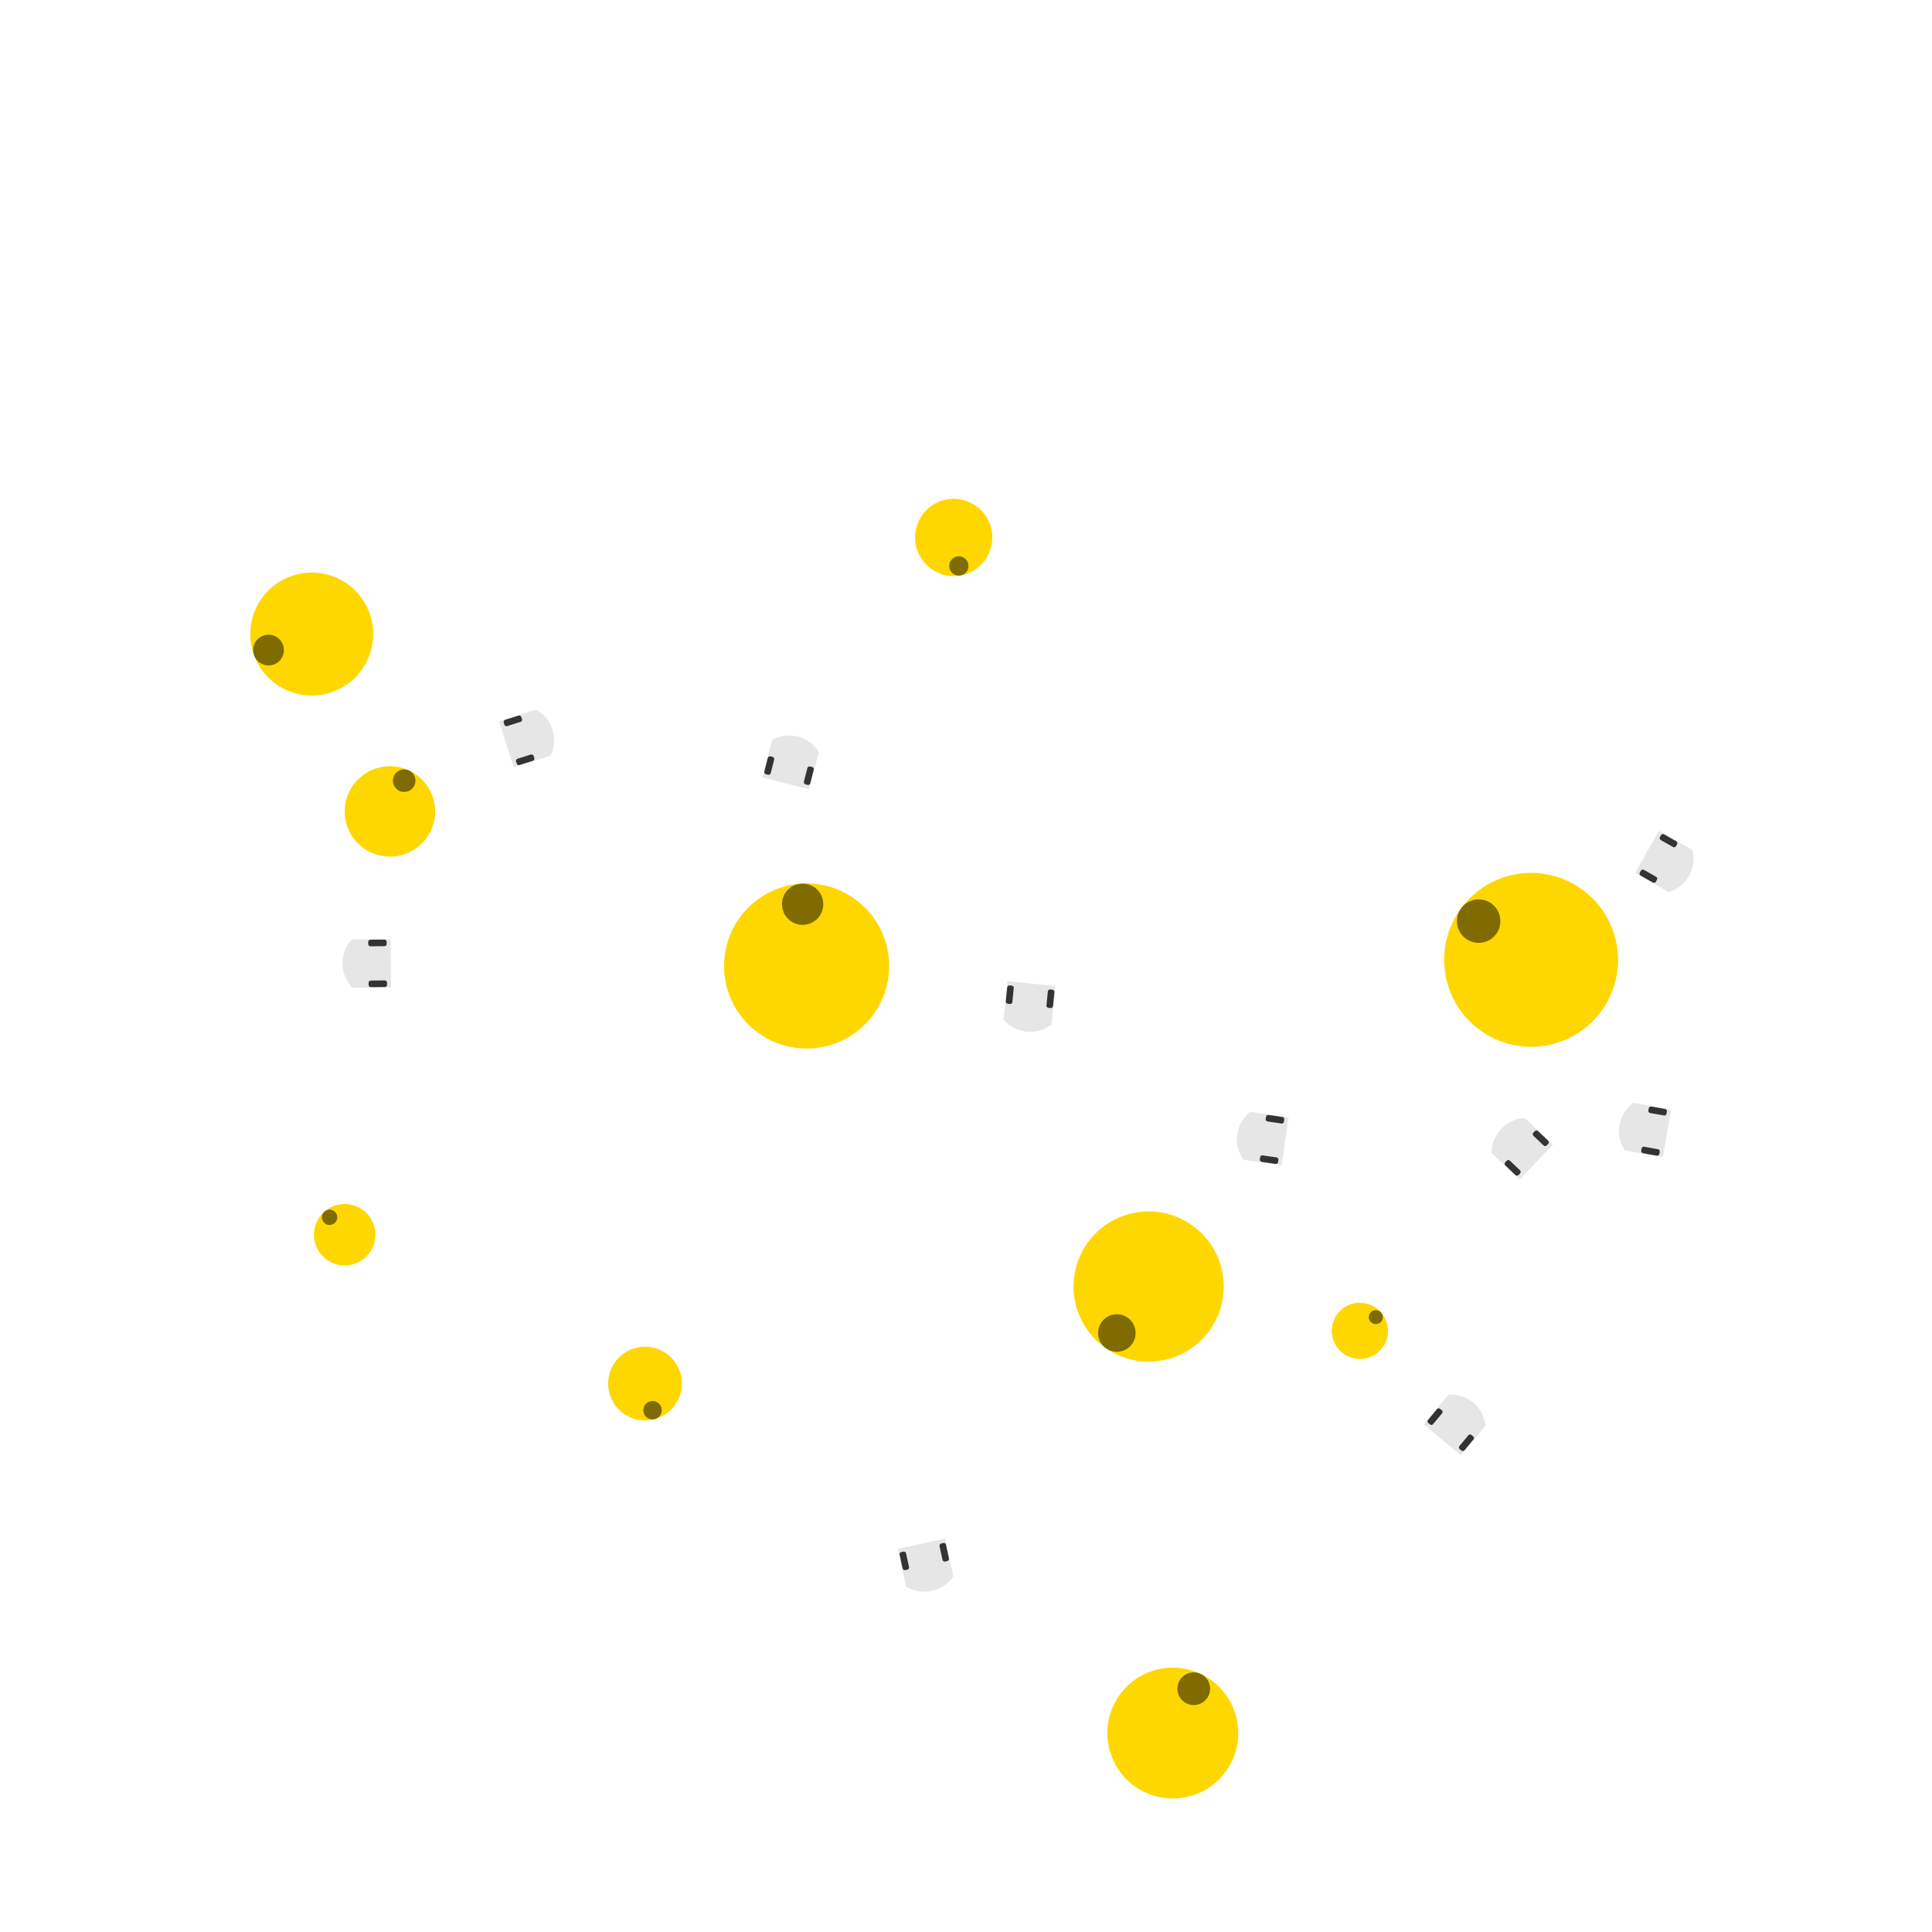
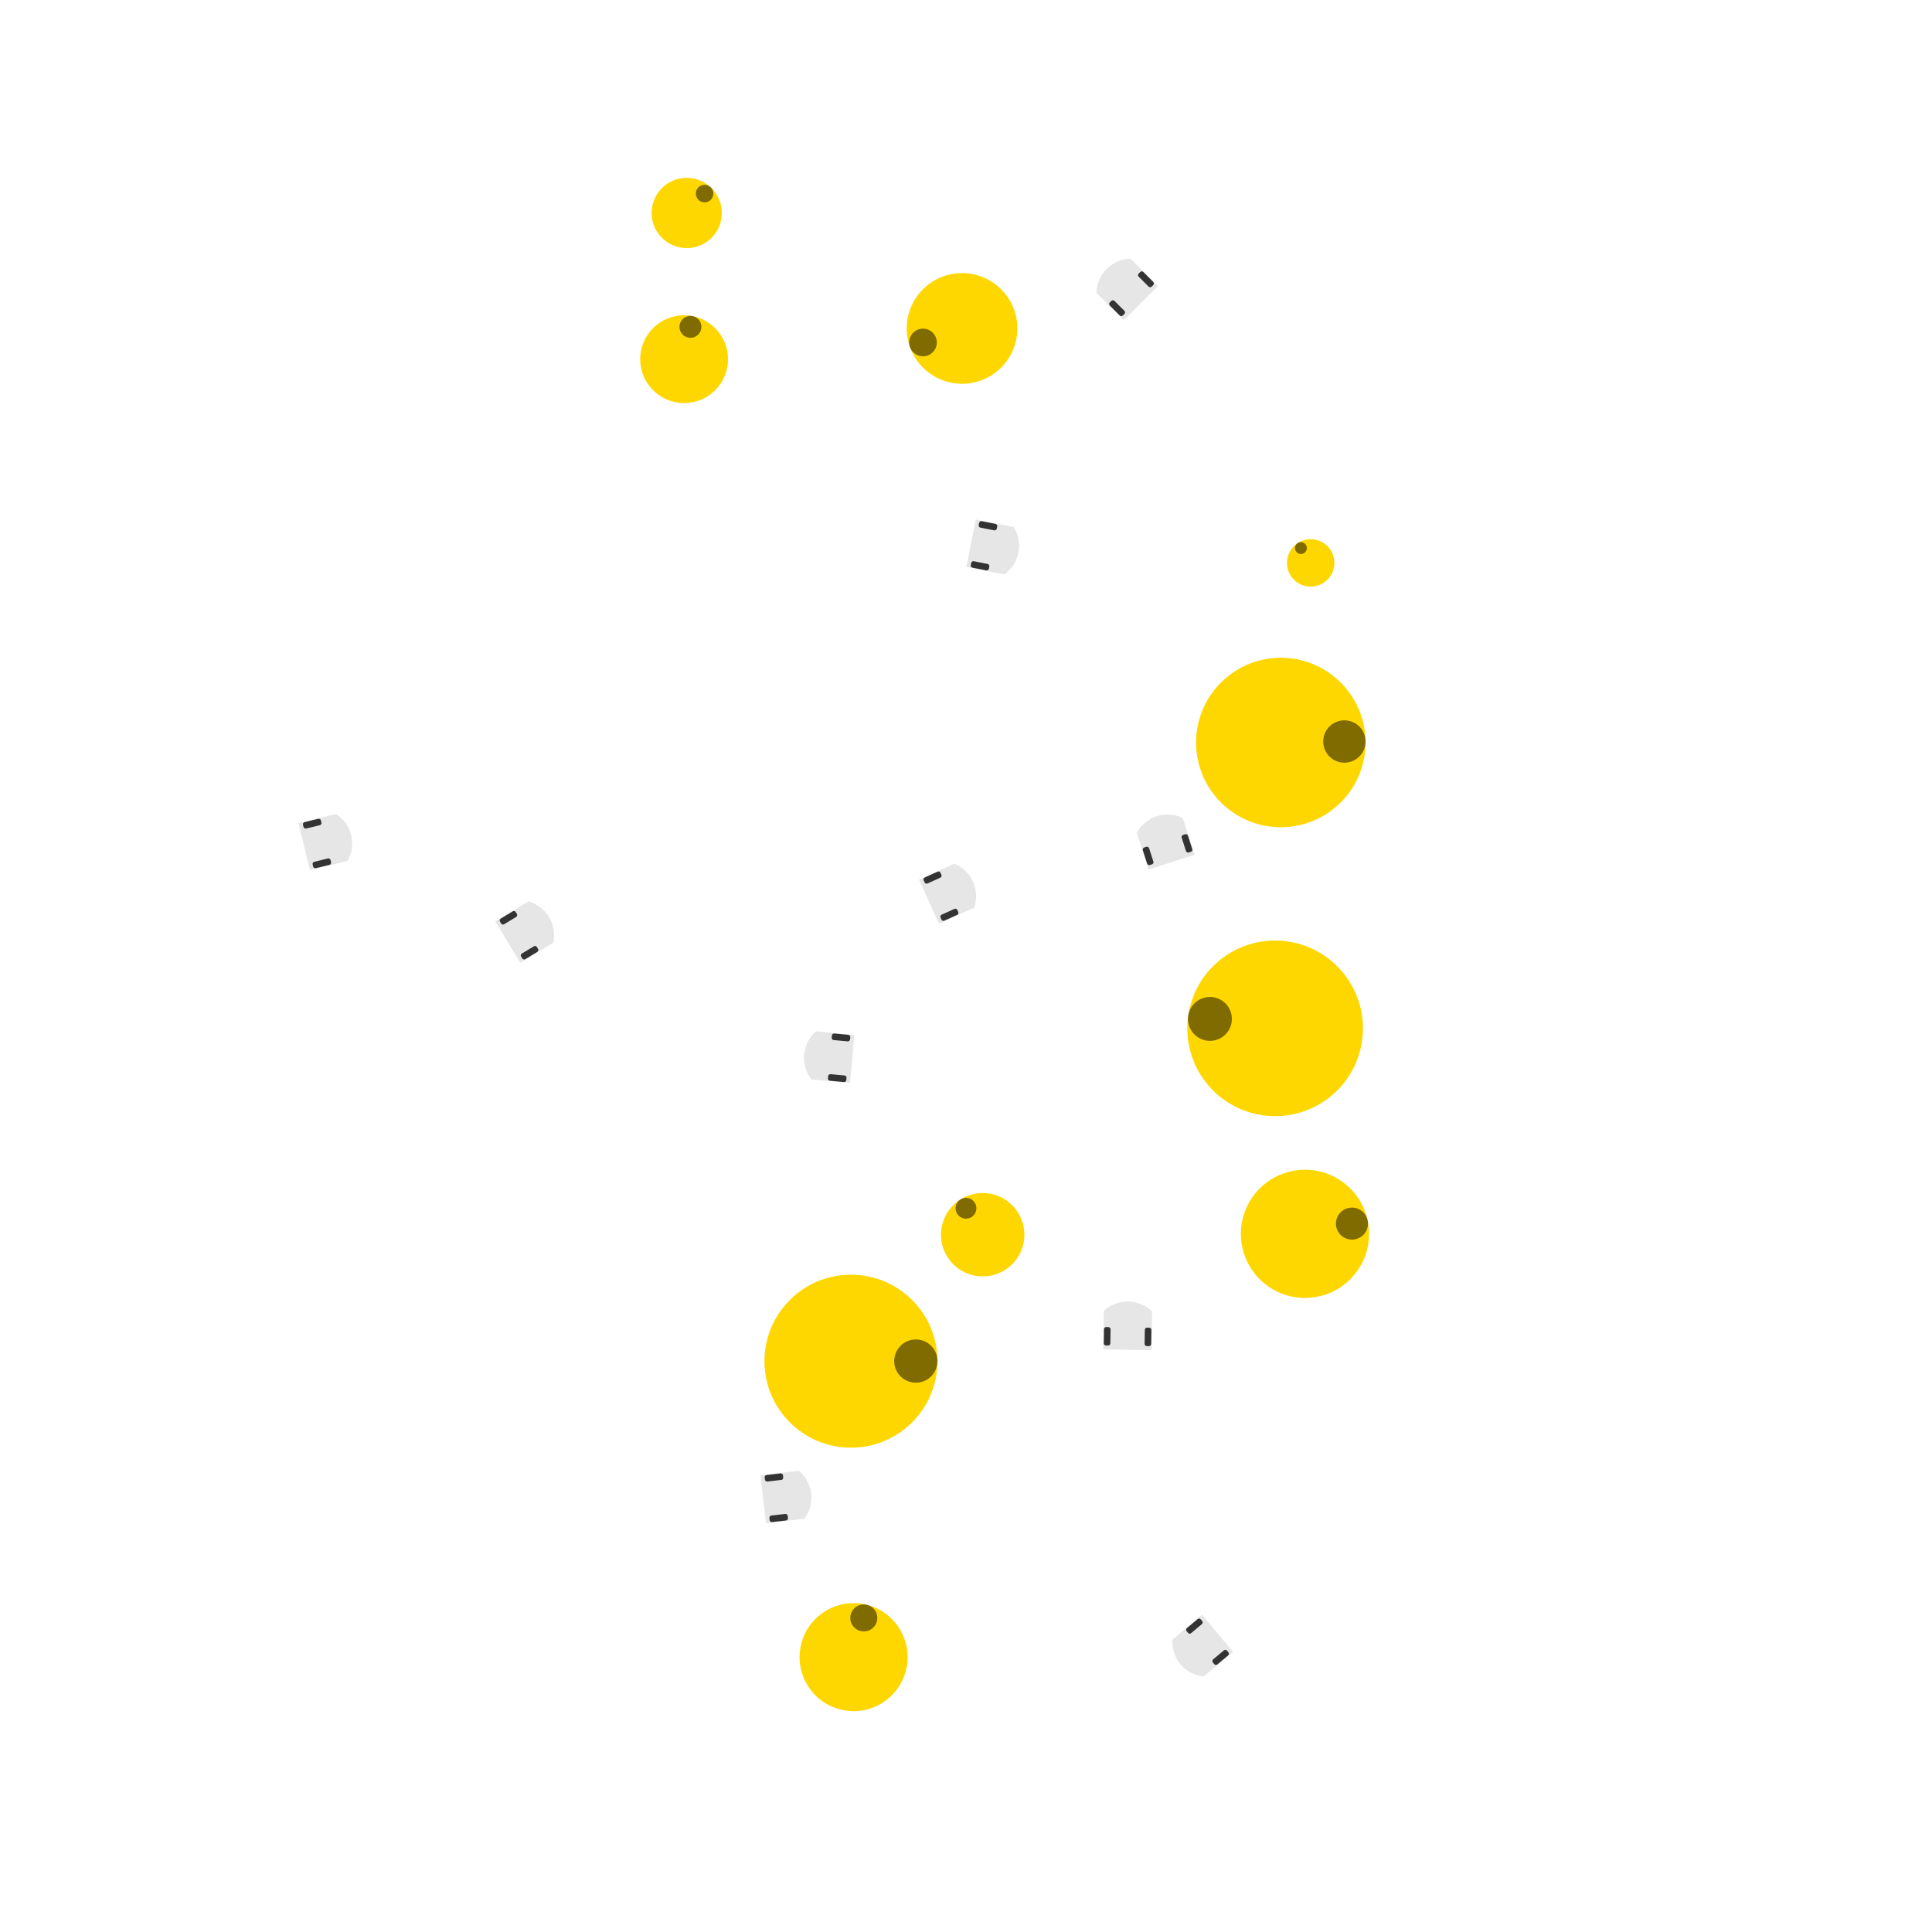
<svg xmlns="http://www.w3.org/2000/svg" xmlns:xlink="http://www.w3.org/1999/xlink" id="svg" version="1.1" width="300" height="300" viewBox="-2.2 -2.2 4.4 4.4">
  <defs>
    <g id="agent" r="1">
      <circle class="body" cx="0" cy="0" r="1" />
      <circle opacity="0.5" fill="black" cx="0.75" cy="0" r="0.25" />
    </g>
    <g id="thymio" transform="rotate(90) scale(0.125)">
      <path class="body" stroke="none" d="M -5.5 -5.806 L -5.5 3 L 5.5 3 L 5.5     -5.809 A 8 8 0 0 0 0 -8 A 8 8 0 0 0 -5.5 -5.806 z " />
      <rect style="fill:#333333;stroke:none" width="1.5" height="4.2" x="-5.4" y="-2.1" rx="0.5" />
      <rect style="fill:#333333;stroke:none" id="rect441" width="1.5" height="4.2" x="3.9" y="-2.1" rx="0.5" />
    </g>
    <g id="wheelchair" transform="scale(0.02) rotate(180) translate(-55,-173)">
      <path stroke="none" style="fill:#c8beb7" d="m 48.061,189.832 h -38.89 v -33.33 h 38.89 z" />
      <path stroke="none" style="fill:#080808;" d="m 81.383,148.527 v -4.117 -4.215 H 53.611 v 8.332 z" />
      <path stroke="none" style="fill:#080808;" d="m 81.383,204.067 v -4.117 -4.215 H 53.611 v 8.332 z" />
      <path stroke="none" class="body" d="m 92.497,199.914 h -50 v -55.56 h 50 z" />
      <path stroke="none" style="fill:#917c6f" d="m 92.497,199.913 v -2.771 -52.787 h -5.559 v 55.559 z" />
    </g>
    <g id="human" transform="scale(0.02) rotate(180) translate(-50,-175)">
      <g class="body" stroke="none">
        <ellipse cx="54.379" cy="172.973" rx="19.763" ry="43.397" />
        <ellipse cx="40.156" cy="134.798" rx="23.189" ry="6.962" />
        <ellipse cx="40.156" cy="211.149" rx="23.189" ry="6.962" />
      </g>
      <ellipse style="fill:#1a1a1a;opacity:0.5" cx="54.379" cy="172.901" rx="16.288" ry="16.635" />
    </g>
  </defs>
  <style>


/*svg{
  style=stroke-width: 0px;
}
*/
circle.obstacle{
  fill: gray; 
  stroke:none;
}
polyline.wall{
  stroke:black;
  stroke-width:0.01;
}

.shape {
  fill: none;
  stroke: black;
  stroke-width: 0.01;
  stroke-dasharray: 0.01;
}

.thymio {
  fill: #e6e6e6;
}

.human {
  fill: #666666;
}

.agent {
  fill: gray;
}

.wheelchair {
  fill: #483e37;
}

/*.body {
    all: inherit;
}
*/





svg {
   background-color: snow;
}

.grid {
  stroke: ;
  stroke-width: ;
}

</style>
  <g id="world" transform="scale(1, -1)">
-     <g id="19" class="agent" style="fill:gold" transform="translate(0.471, -1.747) rotate(-295.252)">
-       <use xlink:href="#agent" transform="scale(0.149, 0.149)" />
+     <g id="19" class="agent" style="fill:gold" transform="translate(-0.256, -1.574) rotate(75.404)">
+       <use xlink:href="#agent" transform="scale(0.123, 0.123)" />
    </g>
-     <g id="3" class="thymio" style="fill:#e6e6e6" transform="translate(-0.095, -1.345) rotate(-77.847)">
+     <g id="3" class="thymio" style="fill:#e6e6e6" transform="translate(0.55, -1.539) rotate(-140.004)">
      <use xlink:href="#thymio" transform="scale(0.08, 0.08)" />
    </g>
-     <g id="4" class="thymio" style="fill:#e6e6e6" transform="translate(1.104, -1.056) rotate(50.229)">
+     <g id="0" class="thymio" style="fill:#e6e6e6" transform="translate(-0.432, -1.211) rotate(6.65)">
      <use xlink:href="#thymio" transform="scale(0.08, 0.08)" />
    </g>
-     <g id="15" class="agent" style="fill:gold" transform="translate(-0.731, -0.951) rotate(-74.251)">
-       <use xlink:href="#agent" transform="scale(0.084, 0.084)" />
+     <g id="11" class="agent" style="fill:gold" transform="translate(-0.262, -0.9) rotate(0.09)">
+       <use xlink:href="#agent" transform="scale(0.197, 0.197)" />
    </g>
-     <g id="12" class="agent" style="fill:gold" transform="translate(0.897, -0.831) rotate(40.783)">
-       <use xlink:href="#agent" transform="scale(0.064, 0.064)" />
-     </g>
-     <g id="11" class="agent" style="fill:gold" transform="translate(0.416, -0.73) rotate(-124.399)">
-       <use xlink:href="#agent" transform="scale(0.171, 0.171)" />
-     </g>
-     <g id="17" class="agent" style="fill:gold" transform="translate(-1.415, -0.612) rotate(130.953)">
-       <use xlink:href="#agent" transform="scale(0.07, 0.07)" />
-     </g>
-     <g id="2" class="thymio" style="fill:#e6e6e6" transform="translate(1.277, -0.426) rotate(136.456)">
+     <g id="7" class="thymio" style="fill:#e6e6e6" transform="translate(0.368, -0.844) rotate(89.158)">
      <use xlink:href="#thymio" transform="scale(0.08, 0.08)" />
    </g>
-     <g id="1" class="thymio" style="fill:#e6e6e6" transform="translate(0.697, -0.395) rotate(171.733)">
+     <g id="15" class="agent" style="fill:gold" transform="translate(0.038, -0.612) rotate(122.292)">
+       <use xlink:href="#agent" transform="scale(0.095, 0.095)" />
+     </g>
+     <g id="12" class="agent" style="fill:gold" transform="translate(0.772, -0.61) rotate(12.299)">
+       <use xlink:href="#agent" transform="scale(0.146, 0.146)" />
+     </g>
+     <g id="9" class="thymio" style="fill:#e6e6e6" transform="translate(-0.289, -0.209) rotate(174.709)">
      <use xlink:href="#thymio" transform="scale(0.08, 0.08)" />
    </g>
-     <g id="8" class="thymio" style="fill:#e6e6e6" transform="translate(1.567, -0.376) rotate(169.937)">
+     <g id="17" class="agent" style="fill:gold" transform="translate(0.704, -0.142) rotate(171.756)">
+       <use xlink:href="#agent" transform="scale(0.2, 0.2)" />
+     </g>
+     <g id="1" class="thymio" style="fill:#e6e6e6" transform="translate(-1.018, 0.07) rotate(31.168)">
      <use xlink:href="#thymio" transform="scale(0.08, 0.08)" />
    </g>
-     <g id="7" class="thymio" style="fill:#e6e6e6" transform="translate(0.146, -0.07) rotate(-95.703)">
+     <g id="8" class="thymio" style="fill:#e6e6e6" transform="translate(-0.057, 0.159) rotate(24.352)">
      <use xlink:href="#thymio" transform="scale(0.08, 0.08)" />
    </g>
-     <g id="18" class="agent" style="fill:gold" transform="translate(-0.363, -0.0) rotate(93.687)">
-       <use xlink:href="#agent" transform="scale(0.188, 0.188)" />
-     </g>
-     <g id="5" class="thymio" style="fill:#e6e6e6" transform="translate(-1.34, 0.006) rotate(-179.47)">
+     <g id="6" class="thymio" style="fill:#e6e6e6" transform="translate(0.459, 0.265) rotate(107.865)">
      <use xlink:href="#thymio" transform="scale(0.08, 0.08)" />
    </g>
-     <g id="16" class="agent" style="fill:gold" transform="translate(1.287, 0.014) rotate(143.557)">
-       <use xlink:href="#agent" transform="scale(0.198, 0.198)" />
-     </g>
-     <g id="0" class="thymio" style="fill:#e6e6e6" transform="translate(1.577, 0.245) rotate(-29.534)">
+     <g id="5" class="thymio" style="fill:#e6e6e6" transform="translate(-1.478, 0.279) rotate(13.654)">
      <use xlink:href="#thymio" transform="scale(0.08, 0.08)" />
    </g>
-     <g id="10" class="agent" style="fill:gold" transform="translate(-1.312, 0.352) rotate(65.125)">
-       <use xlink:href="#agent" transform="scale(0.103, 0.103)" />
+     <g id="16" class="agent" style="fill:gold" transform="translate(0.717, 0.509) rotate(0.892)">
+       <use xlink:href="#agent" transform="scale(0.193, 0.193)" />
    </g>
-     <g id="6" class="thymio" style="fill:#e6e6e6" transform="translate(-0.403, 0.445) rotate(75.618)">
+     <g id="14" class="agent" style="fill:gold" transform="translate(0.785, 0.918) rotate(123.384)">
+       <use xlink:href="#agent" transform="scale(0.054, 0.054)" />
+     </g>
+     <g id="4" class="thymio" style="fill:#e6e6e6" transform="translate(0.041, 0.957) rotate(-11.169)">
      <use xlink:href="#thymio" transform="scale(0.08, 0.08)" />
    </g>
-     <g id="9" class="thymio" style="fill:#e6e6e6" transform="translate(-1.018, 0.514) rotate(17.565)">
+     <g id="18" class="agent" style="fill:gold" transform="translate(-0.642, 1.382) rotate(78.92)">
+       <use xlink:href="#agent" transform="scale(0.1, 0.1)" />
+     </g>
+     <g id="13" class="agent" style="fill:gold" transform="translate(-0.009, 1.452) rotate(-160.226)">
+       <use xlink:href="#agent" transform="scale(0.126, 0.126)" />
+     </g>
+     <g id="2" class="thymio" style="fill:#e6e6e6" transform="translate(0.377, 1.531) rotate(135.027)">
      <use xlink:href="#thymio" transform="scale(0.08, 0.08)" />
    </g>
-     <g id="13" class="agent" style="fill:gold" transform="translate(-1.49, 0.756) rotate(-159.662)">
-       <use xlink:href="#agent" transform="scale(0.14, 0.14)" />
-     </g>
-     <g id="14" class="agent" style="fill:gold" transform="translate(-0.028, 0.976) rotate(-79.789)">
-       <use xlink:href="#agent" transform="scale(0.088, 0.088)" />
+     <g id="10" class="agent" style="fill:gold" transform="translate(-0.636, 1.715) rotate(47.321)">
+       <use xlink:href="#agent" transform="scale(0.08, 0.08)" />
    </g>
  </g>
</svg>
